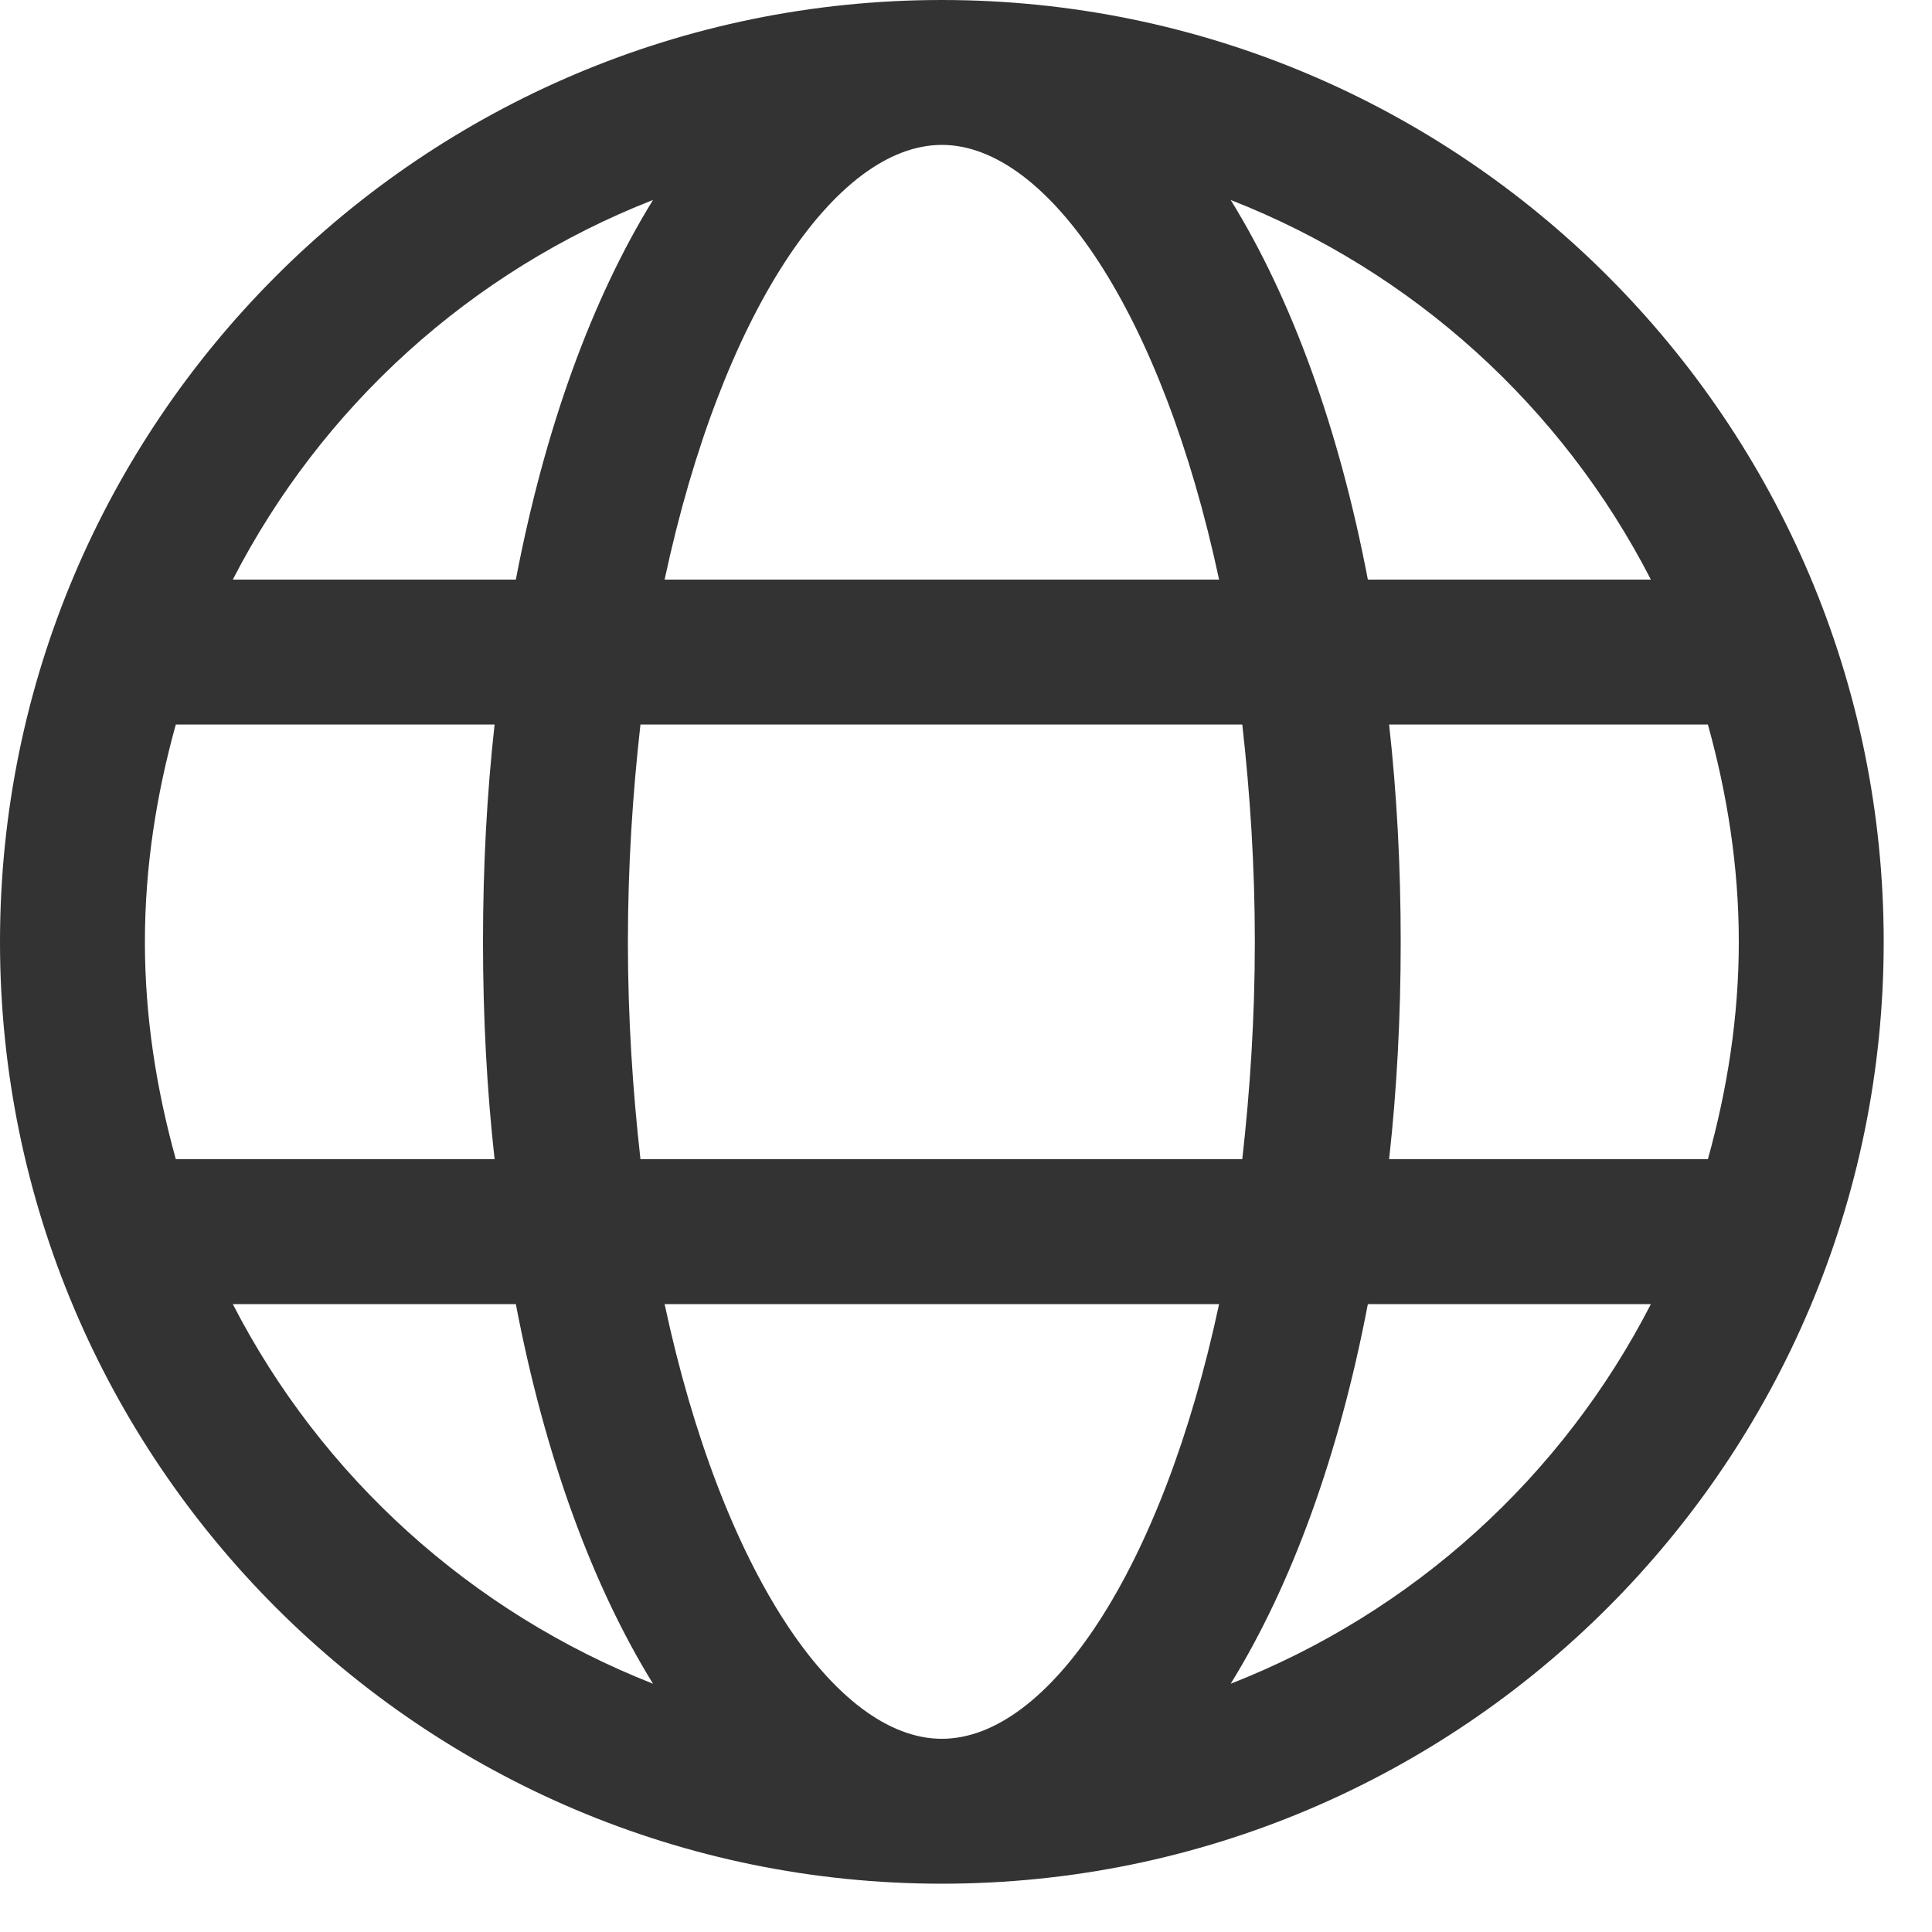
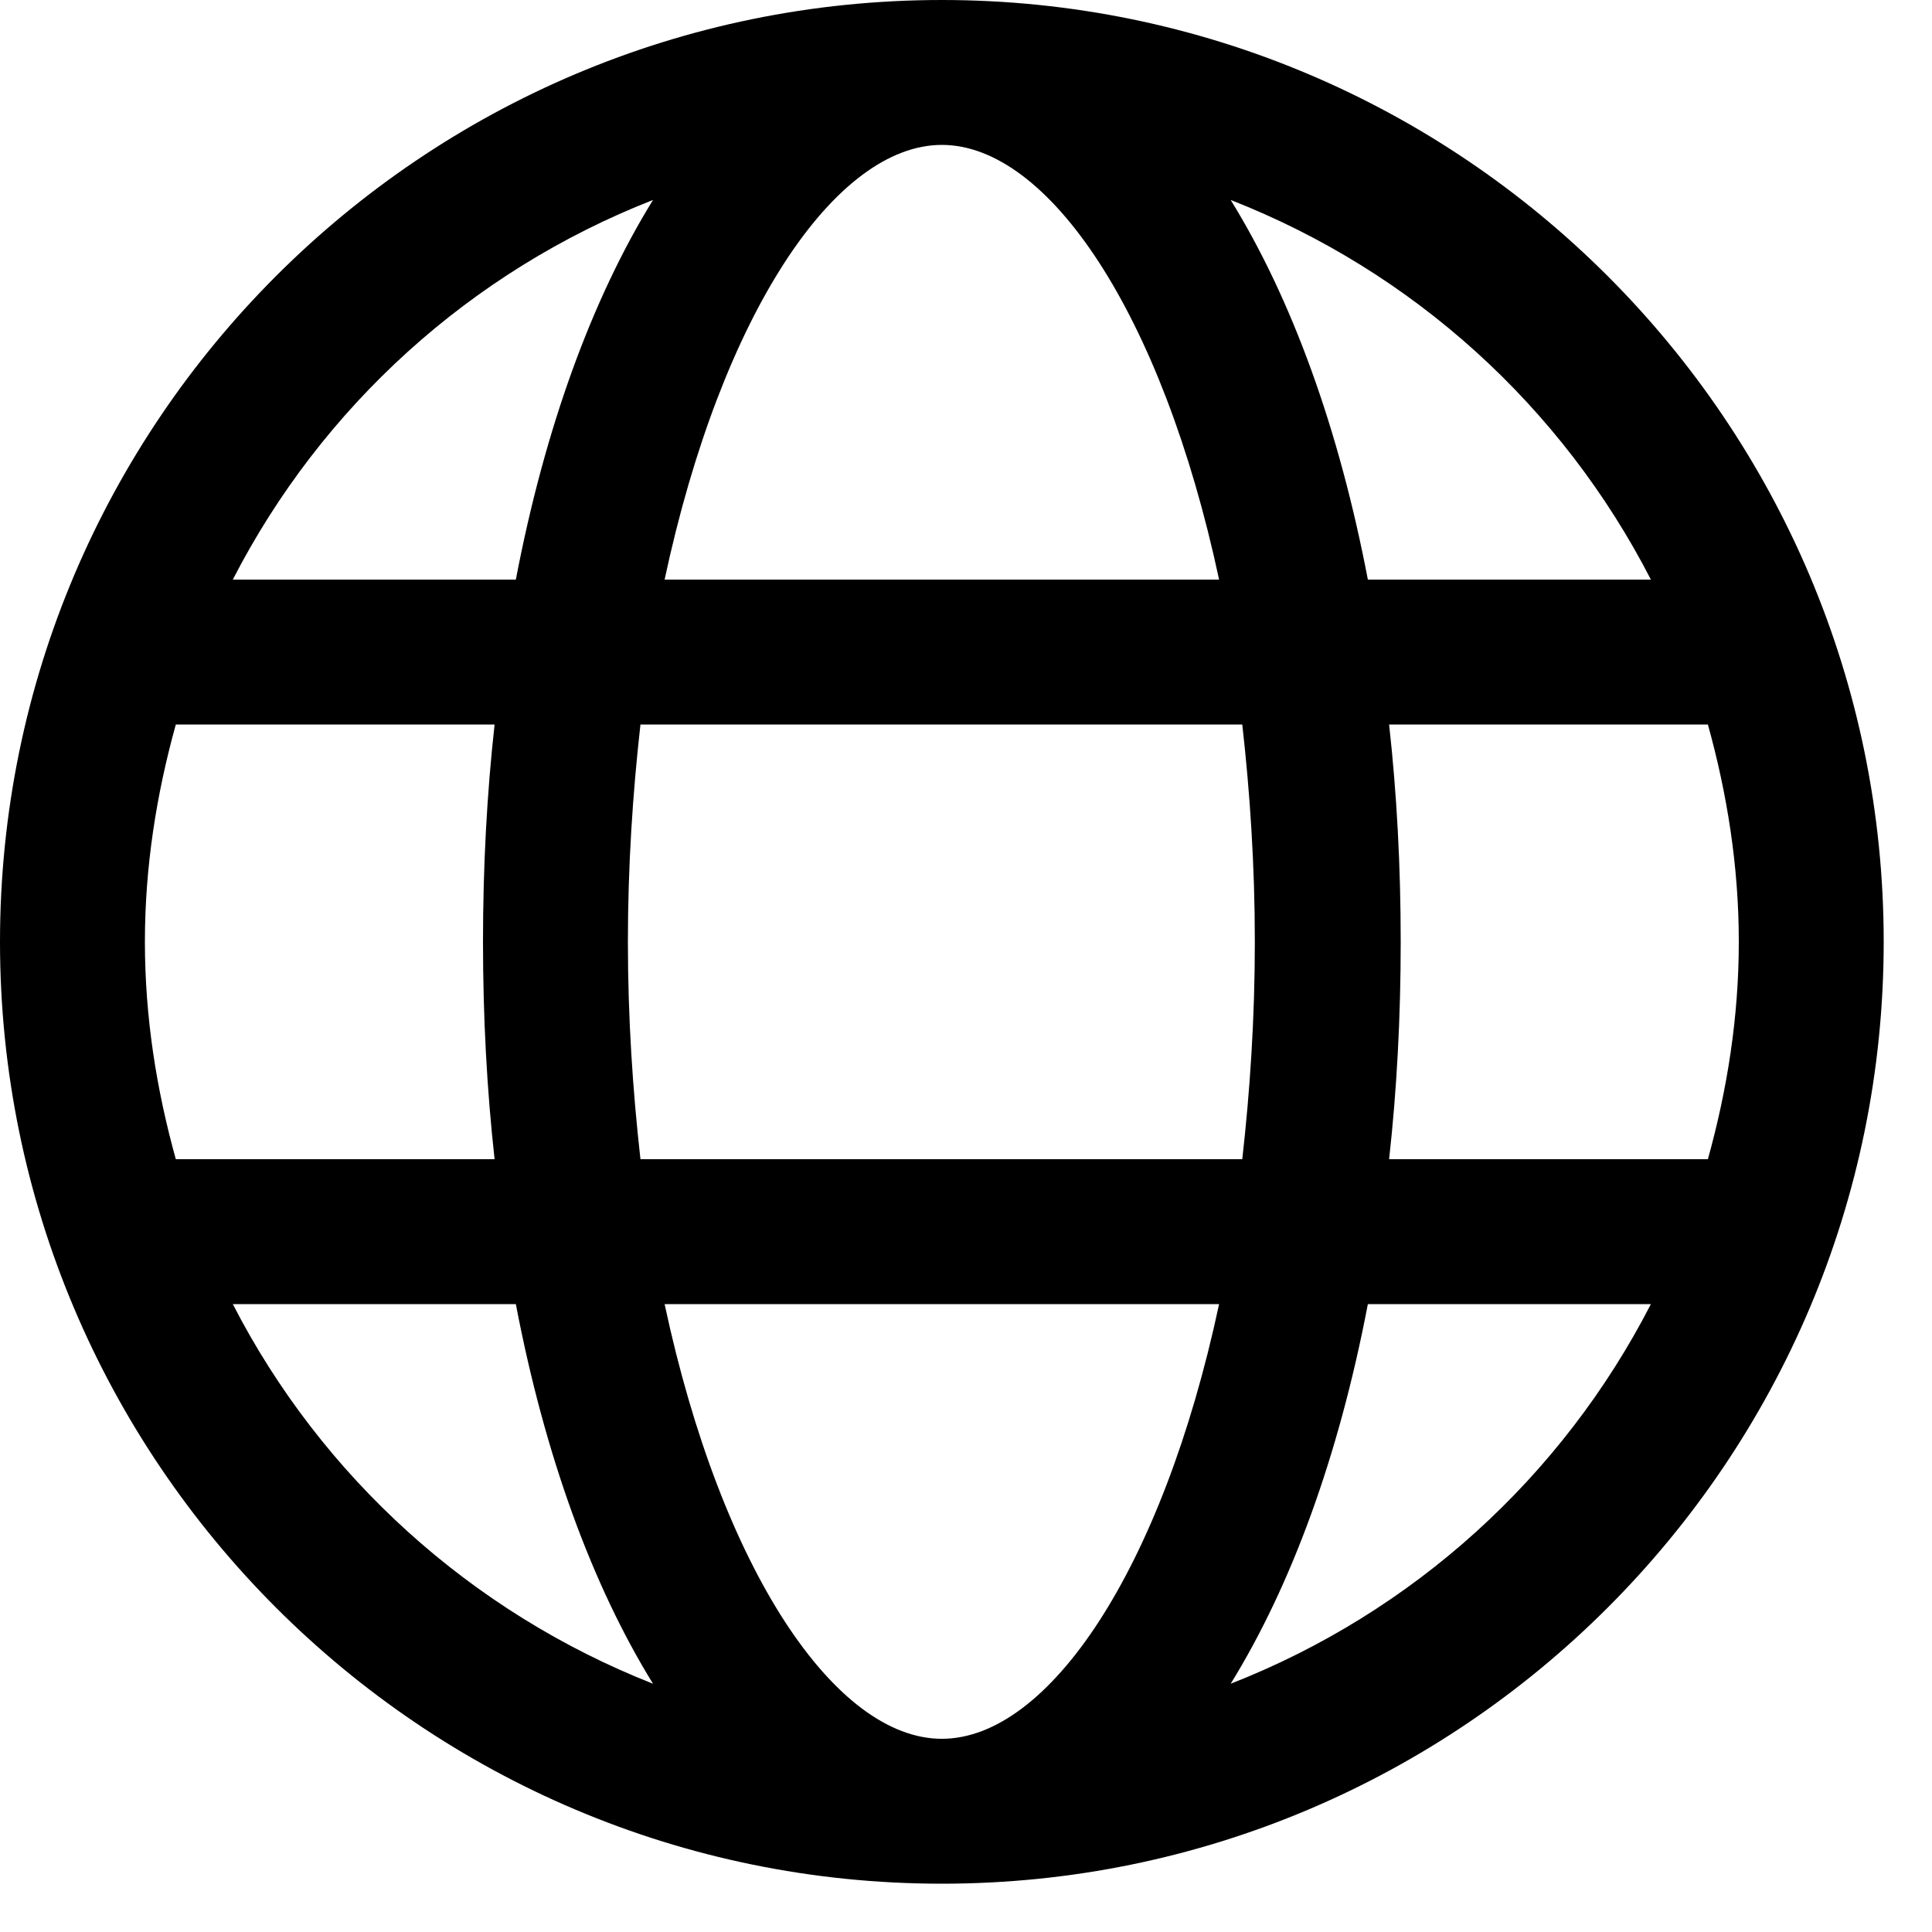
<svg xmlns="http://www.w3.org/2000/svg" width="20" height="20" viewBox="0 0 20 20" fill="none">
-   <path d="M9.75 0C4.37 0 0 4.37 0 9.75C0 15.13 4.37 19.5 9.75 19.5C15.13 19.5 19.5 15.13 19.5 9.75C19.5 4.37 15.13 0 9.75 0ZM9.75 18C8.65 18 7.47 16.26 6.88 13.5H12.62C12.03 16.26 10.85 18 9.75 18ZM6.63 12C6.55 11.29 6.5 10.54 6.5 9.75C6.5 8.96 6.55 8.21 6.63 7.5H12.86C12.94 8.21 12.99 8.96 12.99 9.75C12.99 10.54 12.94 11.29 12.86 12H6.63ZM1.5 9.75C1.5 8.97 1.62 8.22 1.82 7.5H5.12C5.04 8.22 5 8.97 5 9.75C5 10.53 5.04 11.28 5.12 12H1.82C1.62 11.28 1.5 10.53 1.5 9.75ZM9.75 1.5C10.85 1.5 12.03 3.24 12.62 6H6.88C7.47 3.24 8.65 1.5 9.75 1.5ZM14.38 7.5H17.68C17.88 8.22 18 8.97 18 9.75C18 10.53 17.88 11.28 17.68 12H14.38C14.46 11.28 14.5 10.53 14.5 9.75C14.5 8.97 14.46 8.22 14.38 7.5ZM17.09 6H14.16C13.86 4.43 13.37 3.09 12.74 2.07C14.63 2.81 16.17 4.21 17.09 6ZM6.76 2.07C6.13 3.09 5.64 4.43 5.34 6H2.41C3.33 4.21 4.87 2.81 6.76 2.07ZM2.41 13.5H5.34C5.64 15.07 6.13 16.41 6.76 17.43C4.88 16.69 3.33 15.29 2.41 13.5ZM12.74 17.43C13.37 16.41 13.86 15.07 14.16 13.5H17.09C16.17 15.29 14.63 16.69 12.74 17.43Z" fill="#333333" />
+   <path d="M9.75 0C4.37 0 0 4.37 0 9.75C0 15.13 4.37 19.5 9.75 19.5C15.13 19.5 19.5 15.13 19.5 9.75C19.5 4.37 15.13 0 9.75 0ZM9.75 18C8.65 18 7.47 16.26 6.88 13.5H12.62C12.03 16.26 10.85 18 9.75 18ZM6.63 12C6.55 11.29 6.5 10.54 6.5 9.75C6.5 8.96 6.55 8.21 6.63 7.5H12.86C12.94 8.21 12.99 8.96 12.99 9.75C12.99 10.54 12.94 11.29 12.86 12H6.63ZM1.5 9.75C1.5 8.97 1.62 8.22 1.82 7.5H5.12C5.04 8.22 5 8.97 5 9.75C5 10.53 5.04 11.28 5.12 12H1.82C1.62 11.28 1.5 10.53 1.5 9.75ZM9.75 1.5C10.85 1.5 12.03 3.24 12.62 6H6.88C7.47 3.24 8.65 1.5 9.75 1.5ZM14.38 7.5H17.68C17.88 8.22 18 8.97 18 9.75C18 10.53 17.88 11.28 17.68 12H14.38C14.46 11.28 14.5 10.53 14.5 9.75C14.5 8.97 14.46 8.22 14.38 7.5ZM17.09 6H14.16C13.86 4.43 13.37 3.09 12.74 2.07C14.63 2.81 16.17 4.21 17.09 6ZM6.76 2.07C6.13 3.09 5.64 4.43 5.34 6H2.41C3.33 4.21 4.87 2.81 6.76 2.07ZM2.41 13.5H5.34C5.64 15.07 6.13 16.41 6.76 17.43C4.88 16.69 3.33 15.29 2.41 13.5ZM12.74 17.43C13.37 16.41 13.86 15.07 14.16 13.5H17.09C16.17 15.29 14.63 16.69 12.74 17.43Z" fill="currentColor" />
</svg>
